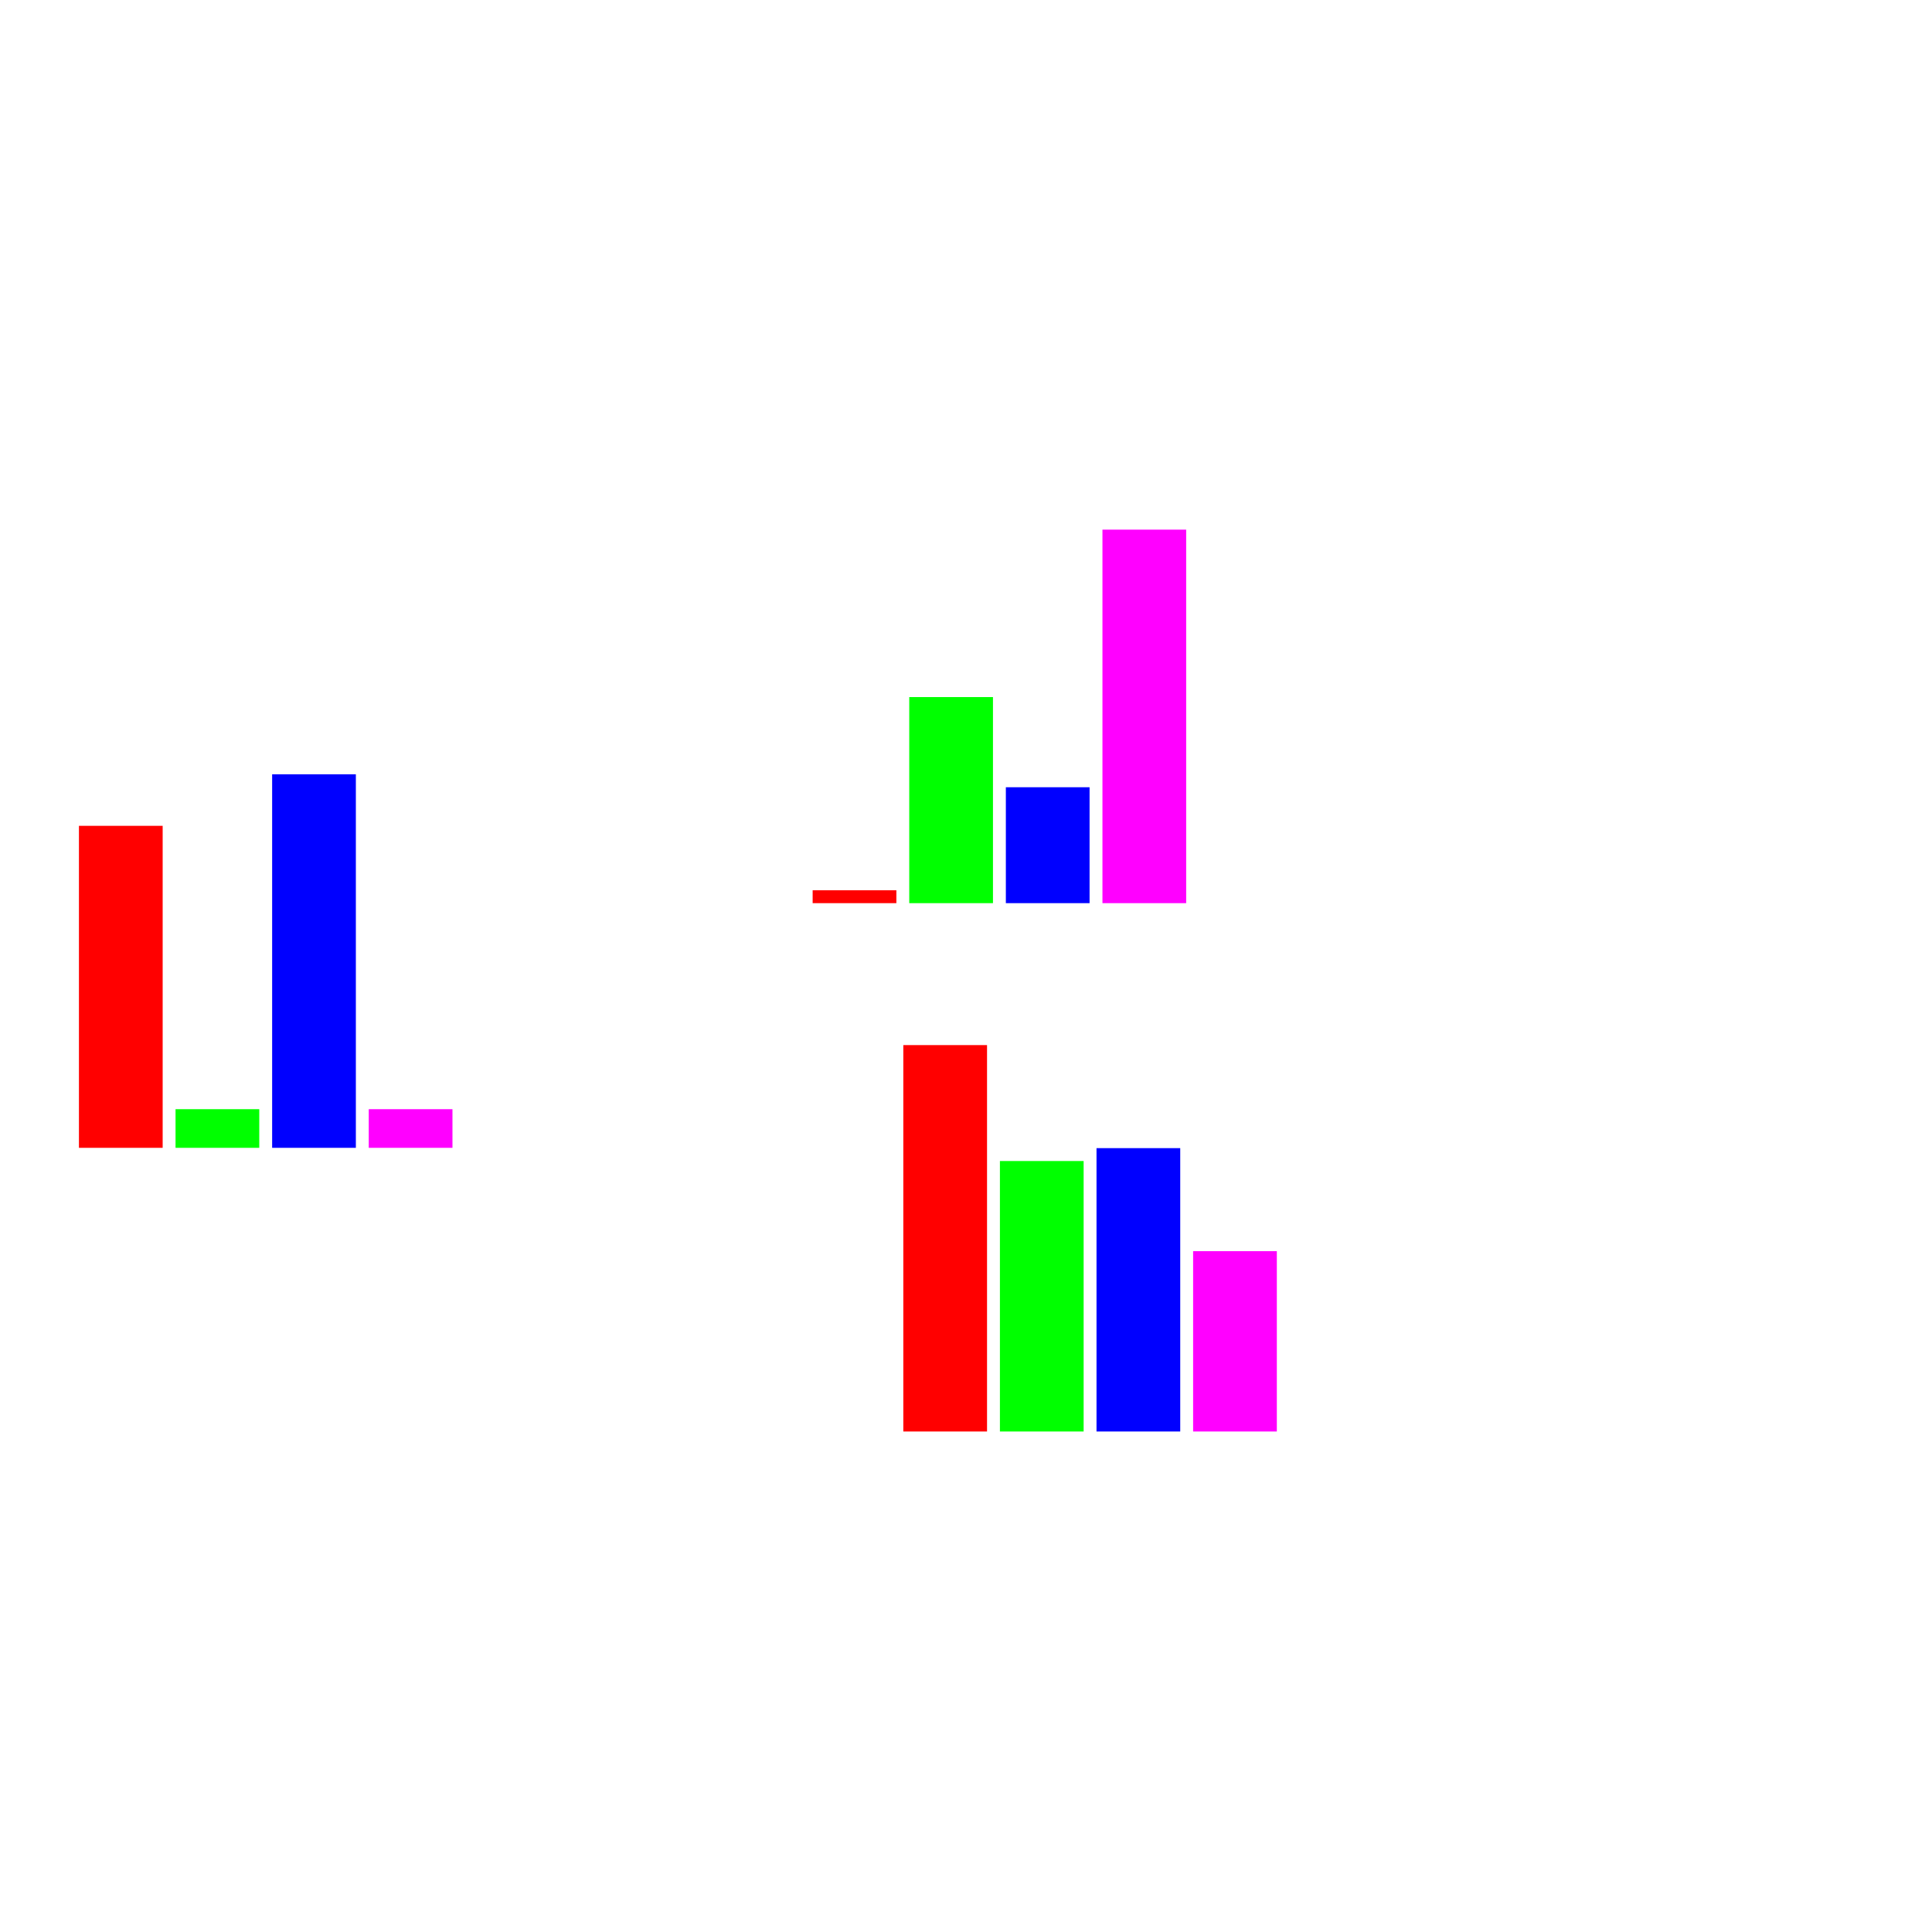
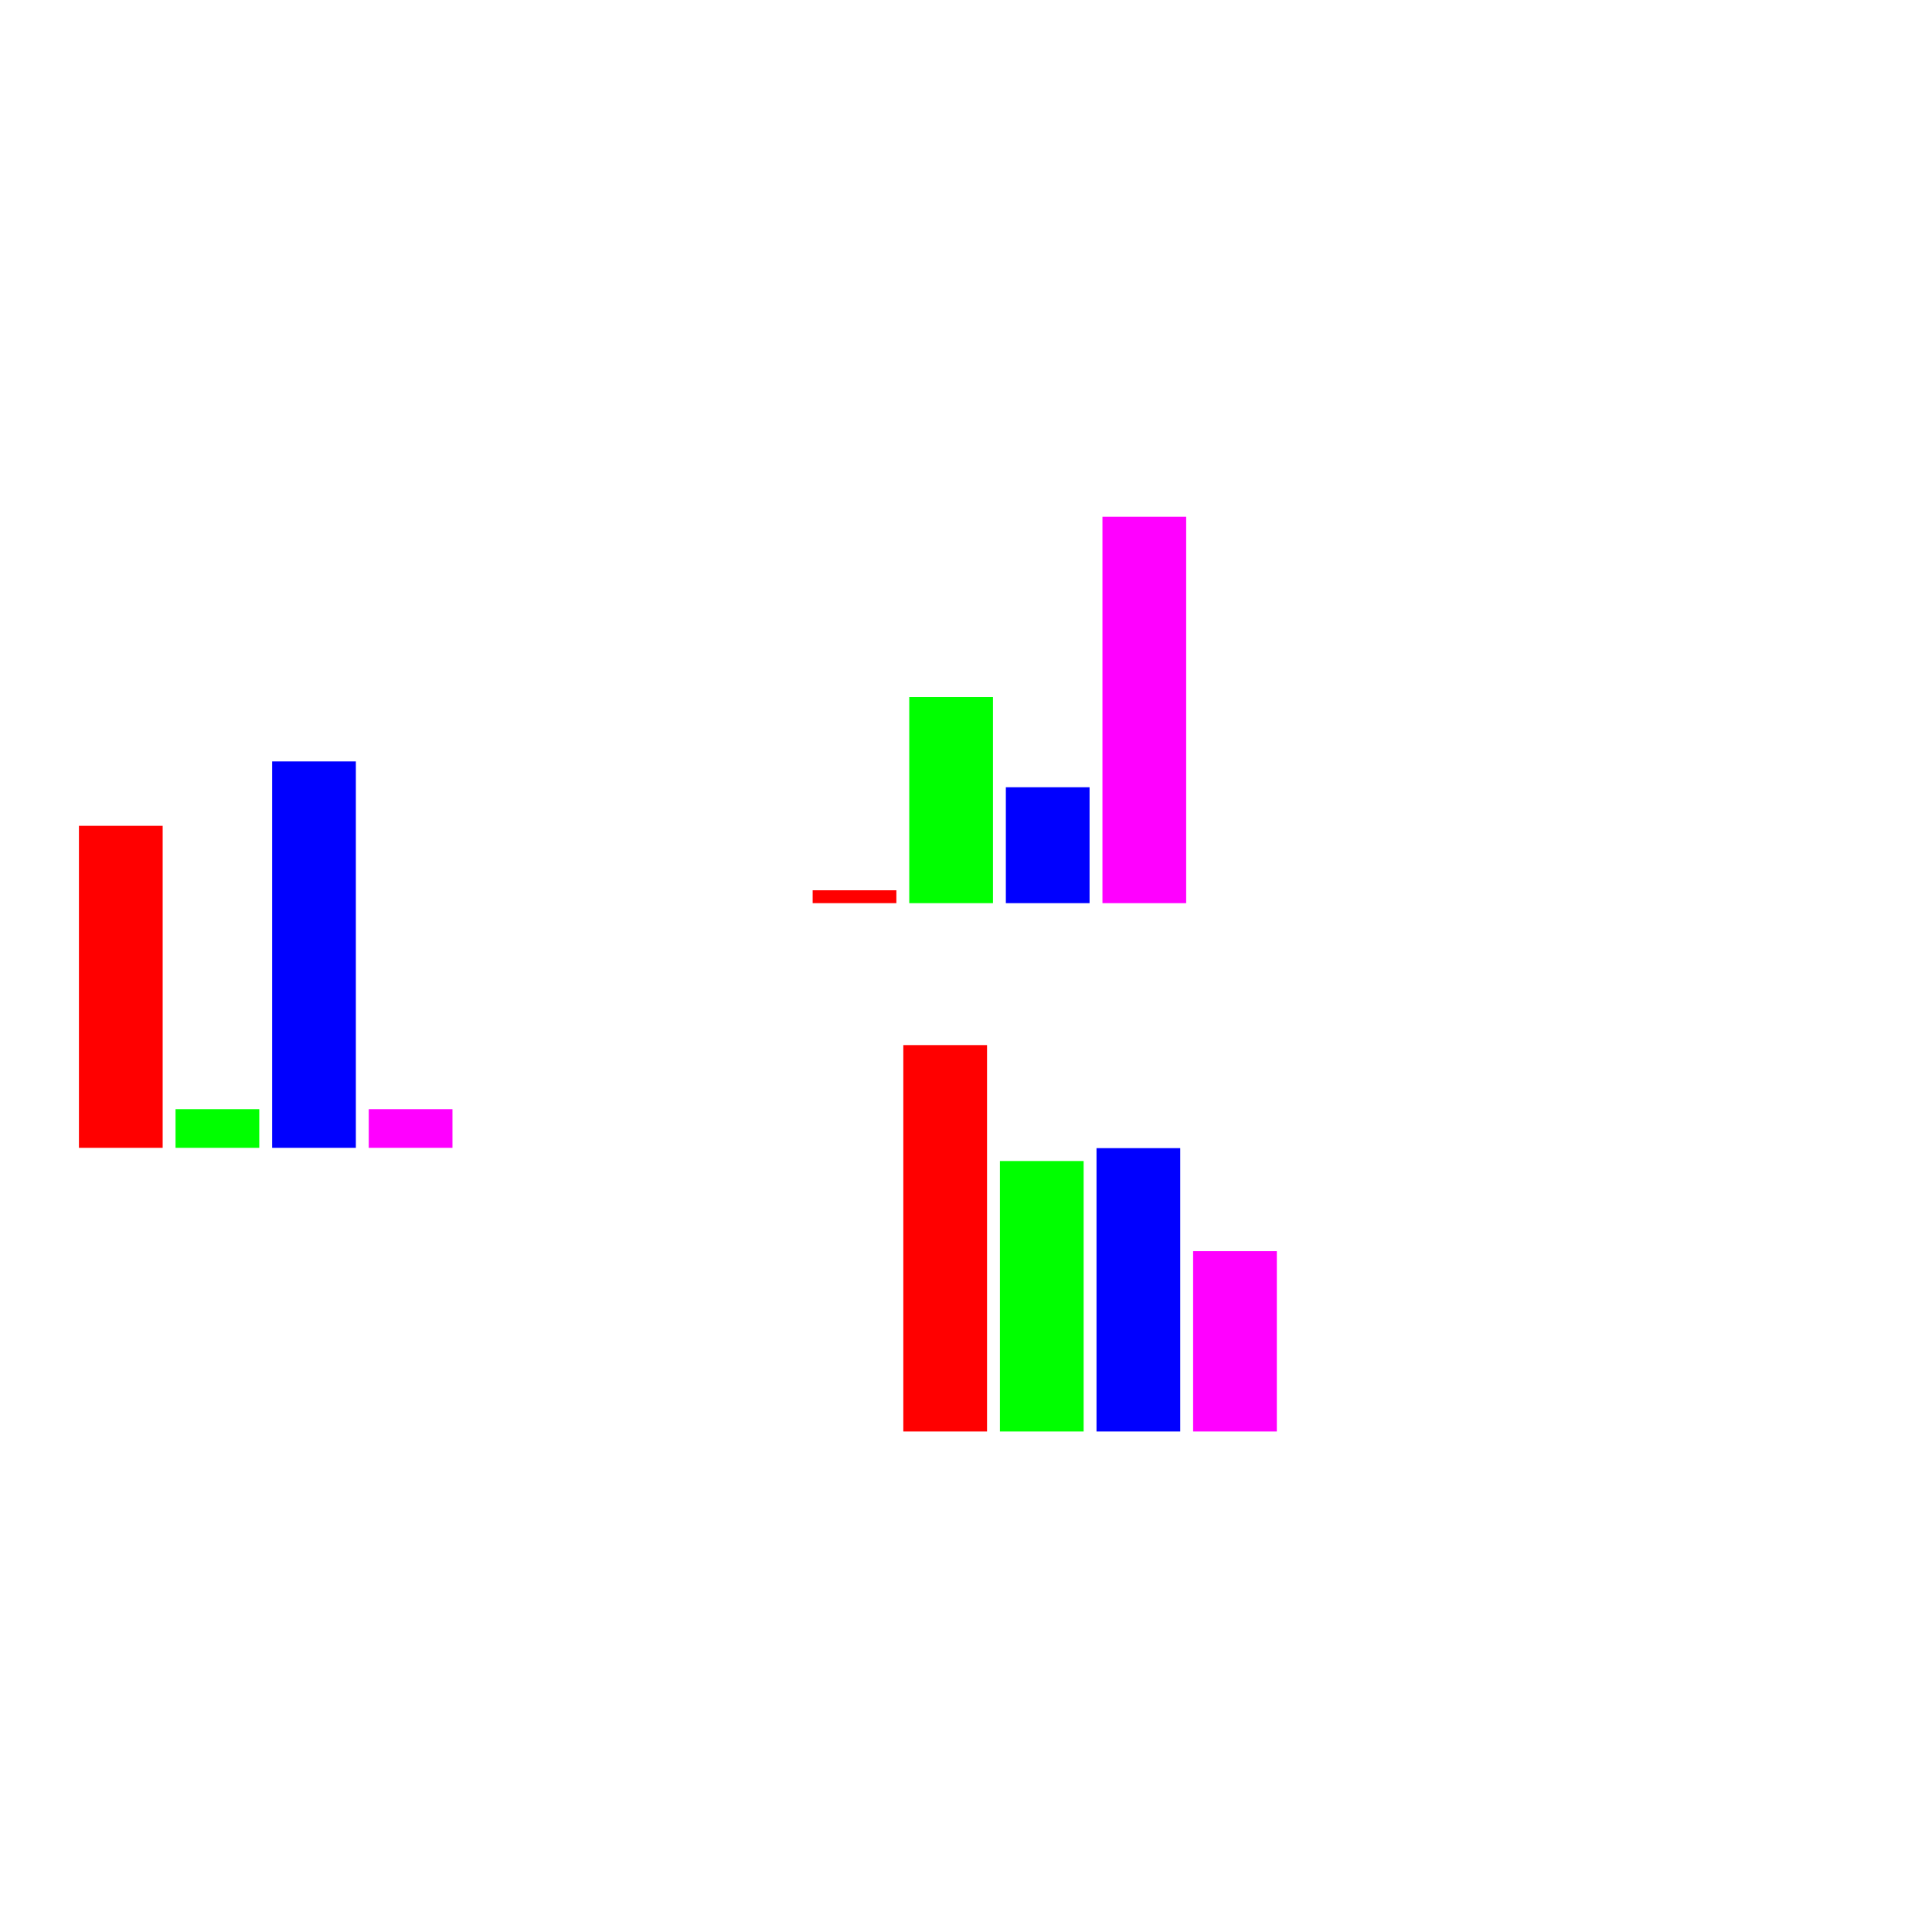
<svg xmlns="http://www.w3.org/2000/svg" width="150pt" height="150pt" viewBox="0 0 150 150" version="1.1">
  <g id="surface2">
    <rect x="0" y="0" width="150" height="150" style="fill:rgb(100%,100%,100%);fill-opacity:1;stroke:none;" />
    <path style=" stroke:none;fill-rule:evenodd;fill:rgb(100%,0%,0%);fill-opacity:1;" d="M 63.094 69.121 L 69.594 69.121 L 69.594 70.121 L 63.094 70.121 Z M 63.094 69.121 " />
    <path style=" stroke:none;fill-rule:evenodd;fill:rgb(0%,100%,0%);fill-opacity:1;" d="M 70.594 54.121 L 77.094 54.121 L 77.094 70.121 L 70.594 70.121 Z M 70.594 54.121 " />
    <path style=" stroke:none;fill-rule:evenodd;fill:rgb(0%,0%,100%);fill-opacity:1;" d="M 78.094 61.121 L 84.594 61.121 L 84.594 70.121 L 78.094 70.121 Z M 78.094 61.121 " />
-     <path style=" stroke:none;fill-rule:evenodd;fill:rgb(100%,0%,100%);fill-opacity:1;" d="M 85.594 41.121 L 92.094 41.121 L 92.094 70.121 L 85.594 70.121 Z M 85.594 41.121 " />
+     <path style=" stroke:none;fill-rule:evenodd;fill:rgb(100%,0%,100%);fill-opacity:1;" d="M 85.594 40.121 L 92.094 40.121 L 92.094 70.121 L 85.594 70.121 Z M 85.594 40.121 " />
    <path style=" stroke:none;fill-rule:evenodd;fill:rgb(100%,0%,0%);fill-opacity:1;" d="M 70.133 81.141 L 76.633 81.141 L 76.633 111.141 L 70.133 111.141 Z M 70.133 81.141 " />
    <path style=" stroke:none;fill-rule:evenodd;fill:rgb(0%,100%,0%);fill-opacity:1;" d="M 77.633 90.141 L 84.133 90.141 L 84.133 111.141 L 77.633 111.141 Z M 77.633 90.141 " />
    <path style=" stroke:none;fill-rule:evenodd;fill:rgb(0%,0%,100%);fill-opacity:1;" d="M 85.133 89.141 L 91.633 89.141 L 91.633 111.141 L 85.133 111.141 Z M 85.133 89.141 " />
    <path style=" stroke:none;fill-rule:evenodd;fill:rgb(100%,0%,100%);fill-opacity:1;" d="M 92.633 97.141 L 99.133 97.141 L 99.133 111.141 L 92.633 111.141 Z M 92.633 97.141 " />
    <path style=" stroke:none;fill-rule:evenodd;fill:rgb(100%,0%,0%);fill-opacity:1;" d="M 6.129 64.117 L 12.629 64.117 L 12.629 89.117 L 6.129 89.117 Z M 6.129 64.117 " />
    <path style=" stroke:none;fill-rule:evenodd;fill:rgb(0%,100%,0%);fill-opacity:1;" d="M 13.629 86.117 L 20.129 86.117 L 20.129 89.117 L 13.629 89.117 Z M 13.629 86.117 " />
-     <path style=" stroke:none;fill-rule:evenodd;fill:rgb(0%,0%,100%);fill-opacity:1;" d="M 21.129 60.117 L 27.629 60.117 L 27.629 89.117 L 21.129 89.117 Z M 21.129 60.117 " />
+     <path style=" stroke:none;fill-rule:evenodd;fill:rgb(0%,0%,100%);fill-opacity:1;" d="M 21.129 59.117 L 27.629 59.117 L 27.629 89.117 L 21.129 89.117 Z M 21.129 59.117 " />
    <path style=" stroke:none;fill-rule:evenodd;fill:rgb(100%,0%,100%);fill-opacity:1;" d="M 28.629 86.117 L 35.129 86.117 L 35.129 89.117 L 28.629 89.117 Z M 28.629 86.117 " />
  </g>
</svg>
